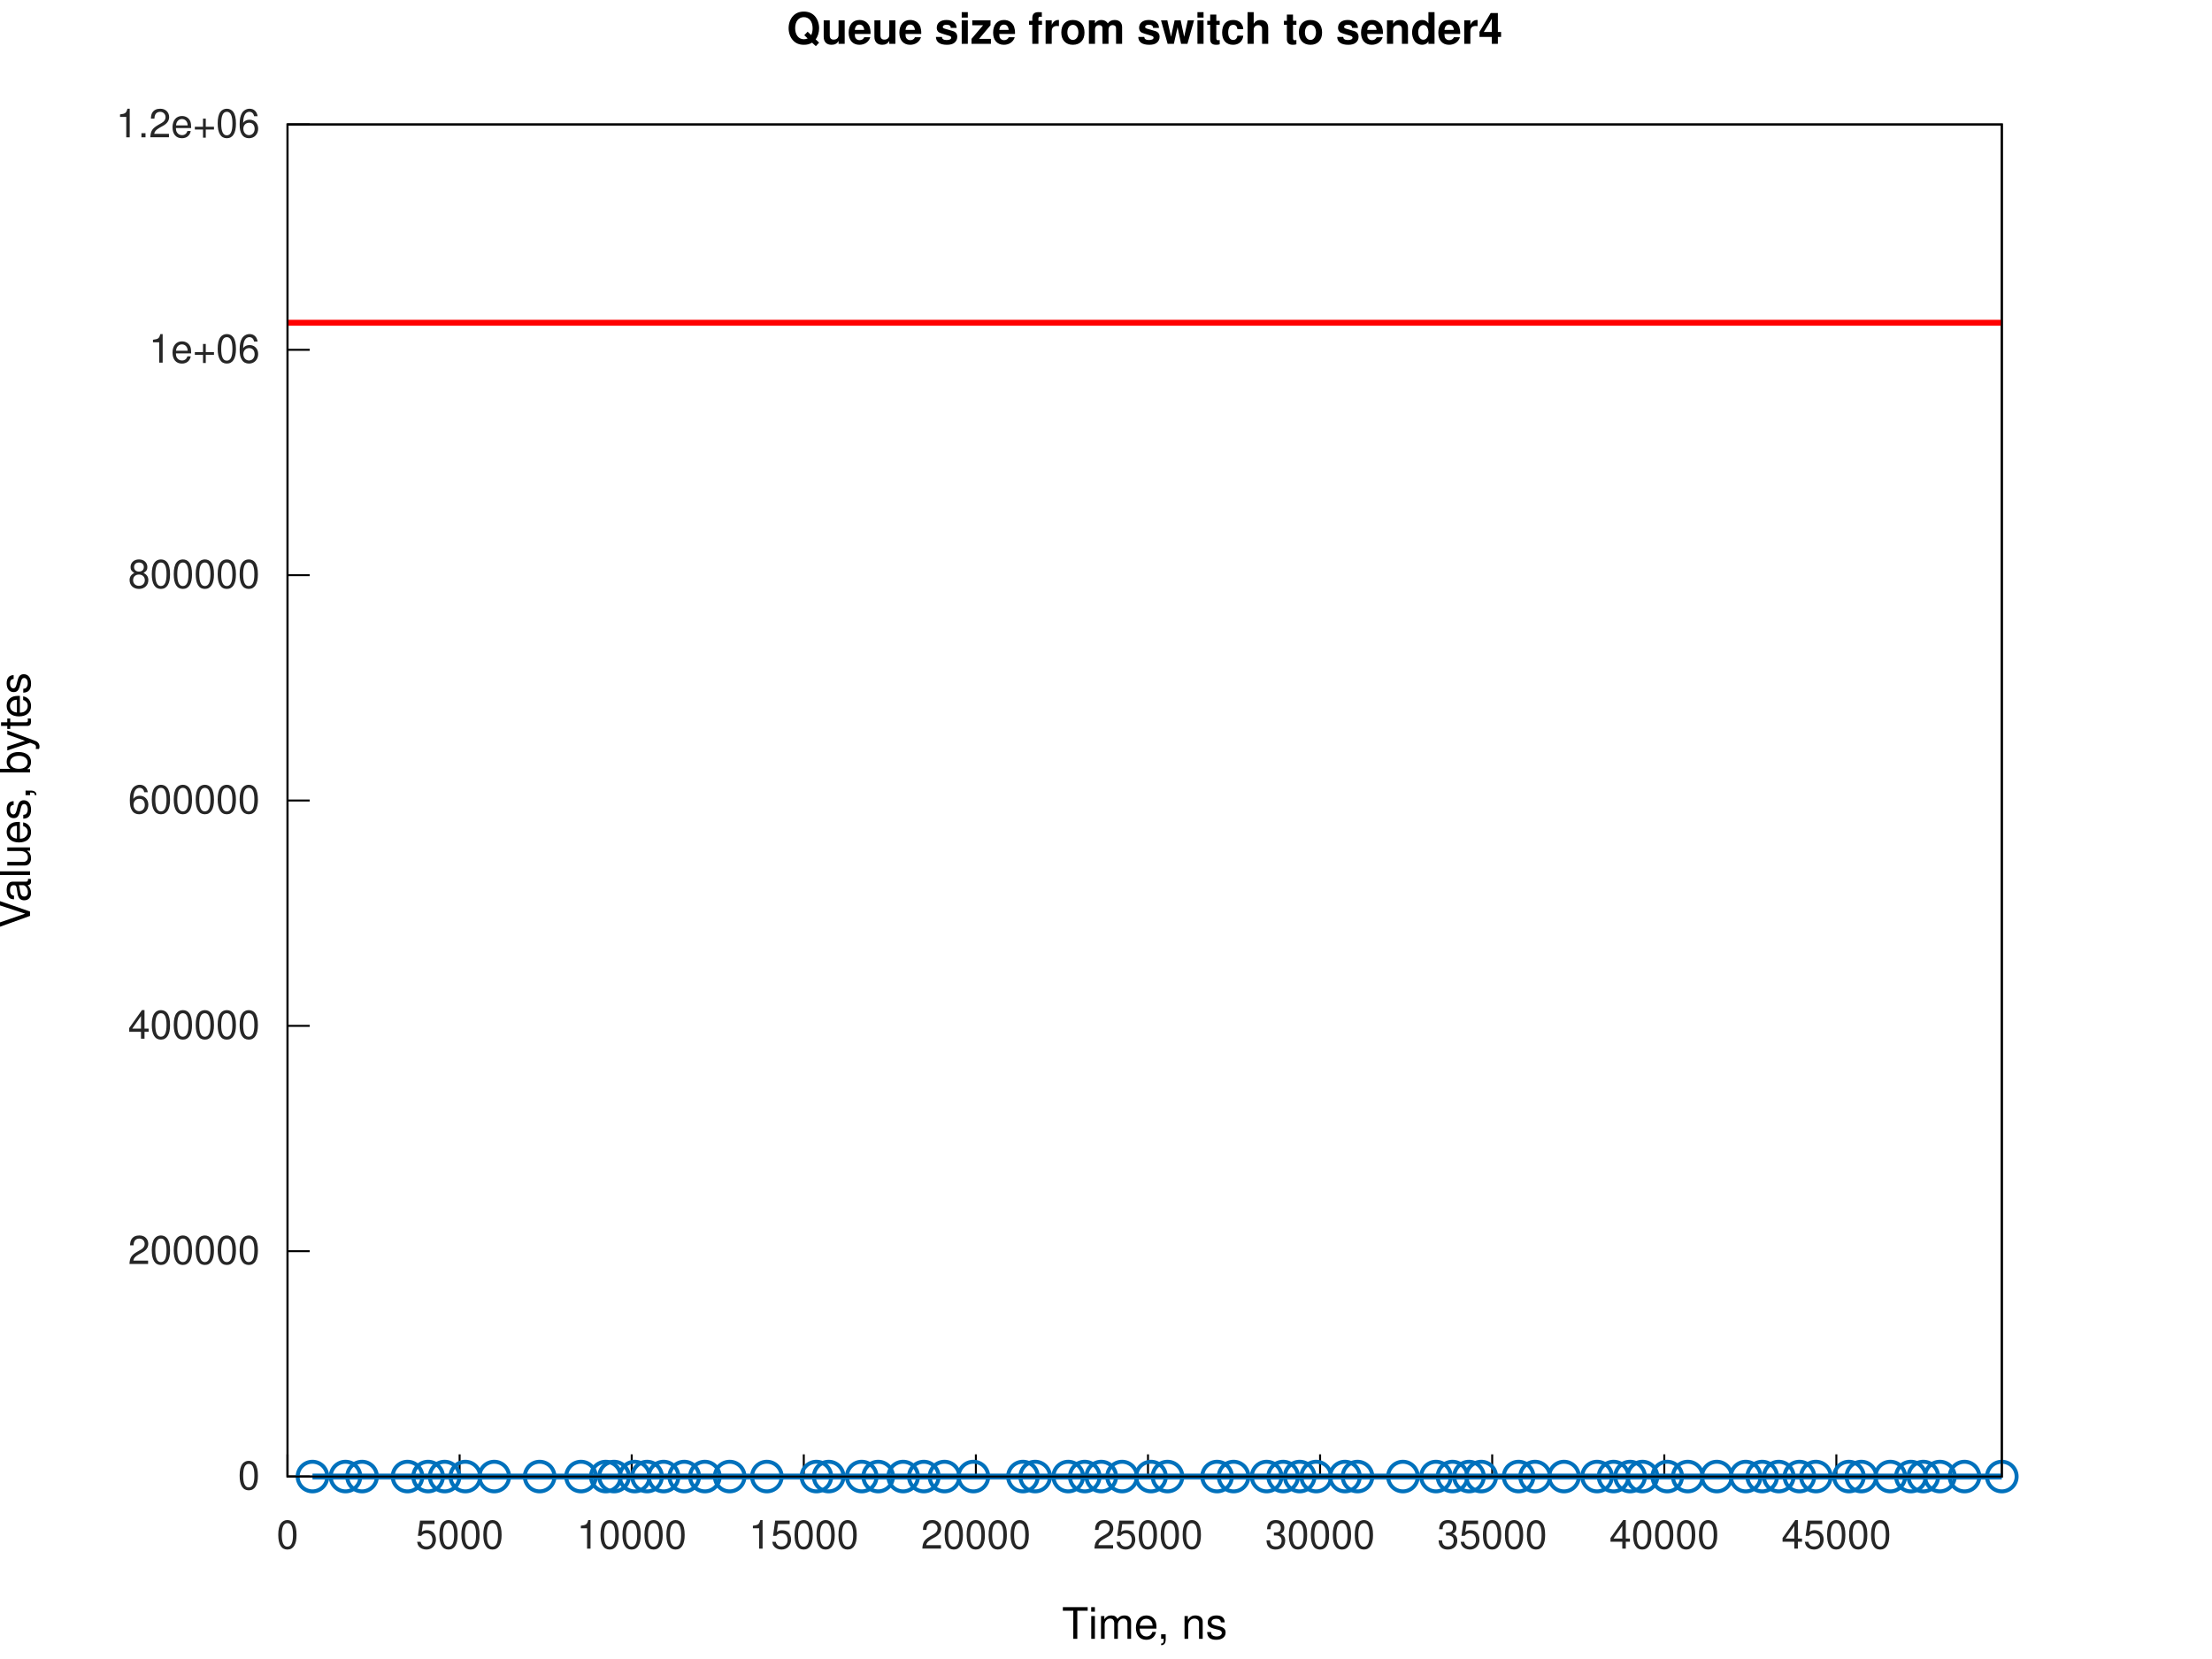
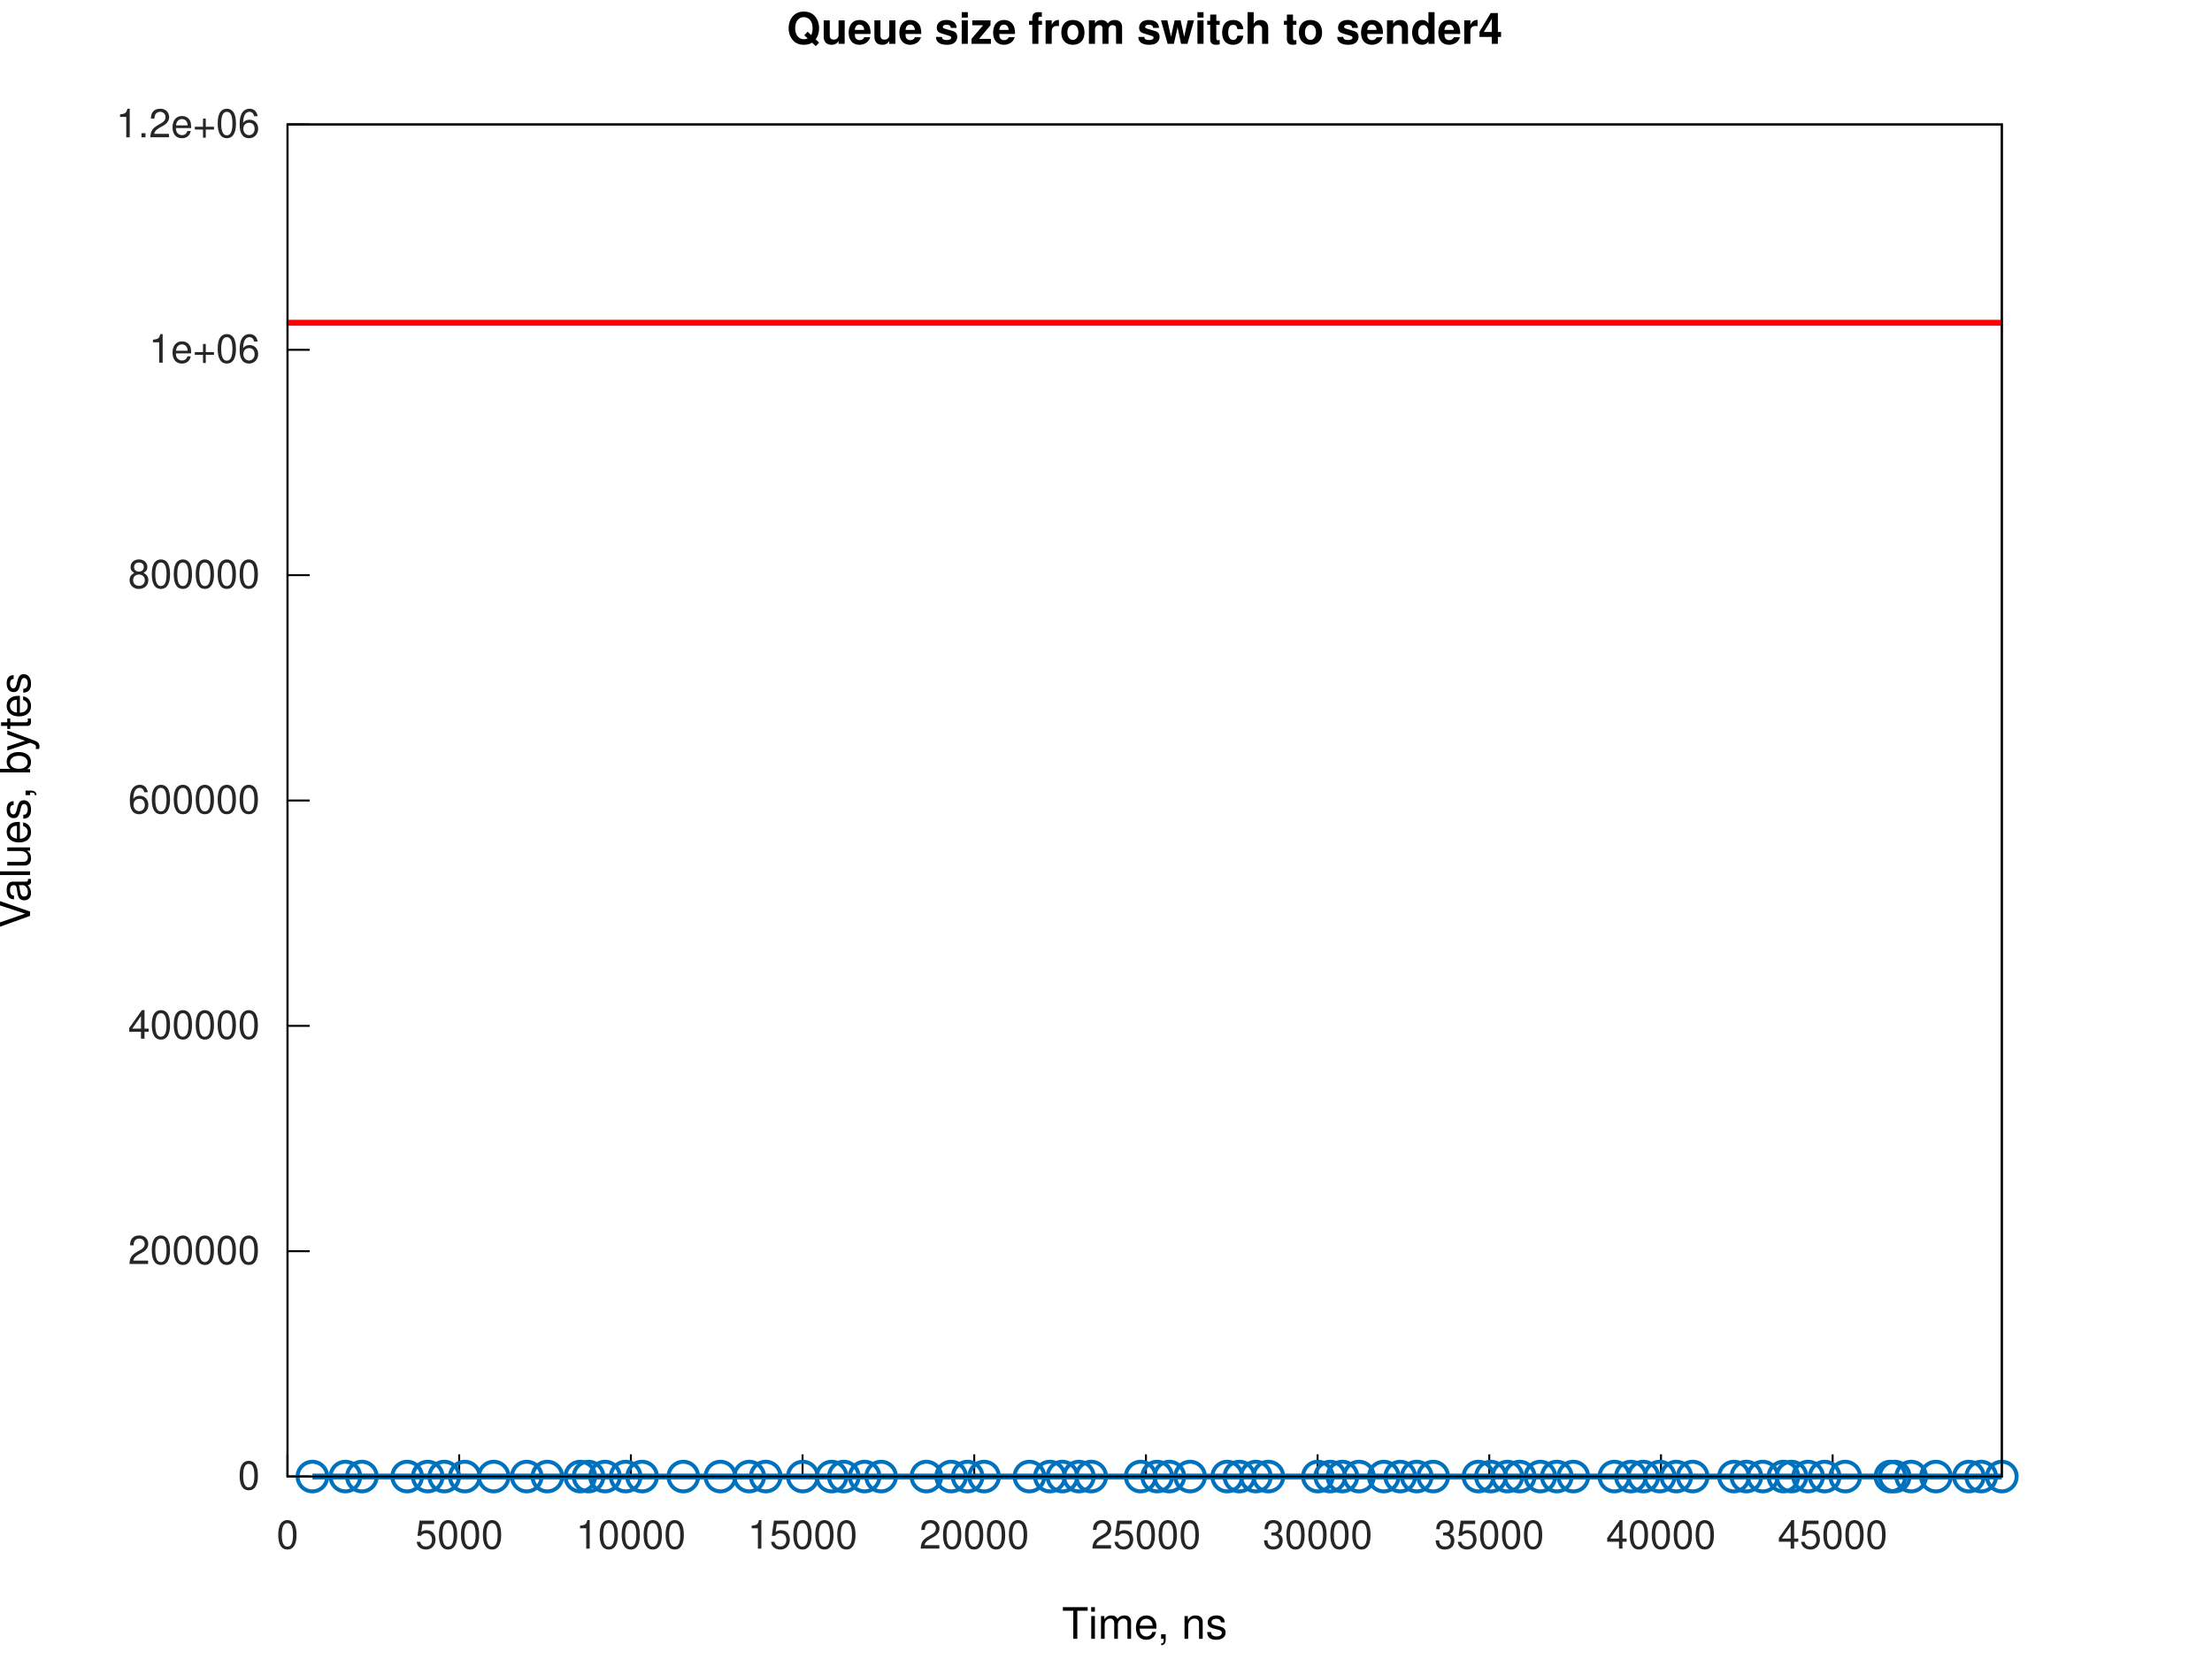
<svg xmlns="http://www.w3.org/2000/svg" xmlns:xlink="http://www.w3.org/1999/xlink" width="560" height="420" viewBox="0 0 560 420">
  <g id="gnuplot_canvas">
    <rect x="0" y="0" width="560" height="420" fill="none" />
    <defs>
      <circle id="gpDot" r="0.5" stroke-width="0.5" stroke="currentColor" />
      <path id="gpPt0" stroke-width="0.267" stroke="currentColor" d="M-1,0 h2 M0,-1 v2" />
      <path id="gpPt1" stroke-width="0.267" stroke="currentColor" d="M-1,-1 L1,1 M1,-1 L-1,1" />
      <path id="gpPt2" stroke-width="0.267" stroke="currentColor" d="M-1,0 L1,0 M0,-1 L0,1 M-1,-1 L1,1 M-1,1 L1,-1" />
      <rect id="gpPt3" stroke-width="0.267" stroke="currentColor" x="-1" y="-1" width="2" height="2" />
      <rect id="gpPt4" stroke-width="0.267" stroke="currentColor" fill="currentColor" x="-1" y="-1" width="2" height="2" />
      <circle id="gpPt5" stroke-width="0.267" stroke="currentColor" cx="0" cy="0" r="1" />
      <use xlink:href="#gpPt5" id="gpPt6" fill="currentColor" stroke="none" />
      <path id="gpPt7" stroke-width="0.267" stroke="currentColor" d="M0,-1.33 L-1.33,0.67 L1.33,0.67 z" />
      <use xlink:href="#gpPt7" id="gpPt8" fill="currentColor" stroke="none" />
      <use xlink:href="#gpPt7" id="gpPt9" stroke="currentColor" transform="rotate(180)" />
      <use xlink:href="#gpPt9" id="gpPt10" fill="currentColor" stroke="none" />
      <use xlink:href="#gpPt3" id="gpPt11" stroke="currentColor" transform="rotate(45)" />
      <use xlink:href="#gpPt11" id="gpPt12" fill="currentColor" stroke="none" />
      <path id="gpPt13" stroke-width="0.267" stroke="currentColor" d="M0,1.330 L1.265,0.411 L0.782,-1.067 L-0.782,-1.076 L-1.265,0.411 z" />
      <use xlink:href="#gpPt13" id="gpPt14" fill="currentColor" stroke="none" />
      <filter id="textbox" filterUnits="objectBoundingBox" x="0" y="0" height="1" width="1">
        <feFlood flood-color="white" flood-opacity="1" result="bgnd" />
        <feComposite in="SourceGraphic" in2="bgnd" operator="atop" />
      </filter>
      <filter id="greybox" filterUnits="objectBoundingBox" x="0" y="0" height="1" width="1">
        <feFlood flood-color="lightgrey" flood-opacity="1" result="grey" />
        <feComposite in="SourceGraphic" in2="grey" operator="atop" />
      </filter>
    </defs>
    <g fill="none" color="white" stroke="currentColor" stroke-width="1.00" stroke-linecap="butt" stroke-linejoin="miter">
</g>
    <g fill="none" color="white" stroke="currentColor" stroke-width="0.50" stroke-linecap="butt" stroke-linejoin="miter">
</g>
    <g fill="none" color="black" stroke="currentColor" stroke-width="0.50" stroke-linecap="butt" stroke-linejoin="miter">
      <path stroke="rgb(  0,   0,   0)" d="M72.79,373.81 L78.41,373.81  " />
      <g transform="translate(65.79,377.06)" stroke="none" fill="rgb(38,38,38)" font-family="Helvetica" font-size="10.00" text-anchor="end">
        <text>
          <tspan font-family="Helvetica">0</tspan>
        </text>
      </g>
    </g>
    <g fill="none" color="black" stroke="currentColor" stroke-width="0.50" stroke-linecap="butt" stroke-linejoin="miter">
      <path stroke="rgb(  0,   0,   0)" d="M72.79,316.76 L78.41,316.76  " />
      <g transform="translate(65.79,320.01)" stroke="none" fill="rgb(38,38,38)" font-family="Helvetica" font-size="10.00" text-anchor="end">
        <text>
          <tspan font-family="Helvetica">200000</tspan>
        </text>
      </g>
    </g>
    <g fill="none" color="black" stroke="currentColor" stroke-width="0.50" stroke-linecap="butt" stroke-linejoin="miter">
      <path stroke="rgb(  0,   0,   0)" d="M72.79,259.71 L78.41,259.71  " />
      <g transform="translate(65.79,262.96)" stroke="none" fill="rgb(38,38,38)" font-family="Helvetica" font-size="10.00" text-anchor="end">
        <text>
          <tspan font-family="Helvetica">400000</tspan>
        </text>
      </g>
    </g>
    <g fill="none" color="black" stroke="currentColor" stroke-width="0.50" stroke-linecap="butt" stroke-linejoin="miter">
      <path stroke="rgb(  0,   0,   0)" d="M72.79,202.66 L78.41,202.66  " />
      <g transform="translate(65.79,205.91)" stroke="none" fill="rgb(38,38,38)" font-family="Helvetica" font-size="10.00" text-anchor="end">
        <text>
          <tspan font-family="Helvetica">600000</tspan>
        </text>
      </g>
    </g>
    <g fill="none" color="black" stroke="currentColor" stroke-width="0.50" stroke-linecap="butt" stroke-linejoin="miter">
      <path stroke="rgb(  0,   0,   0)" d="M72.79,145.61 L78.41,145.61  " />
      <g transform="translate(65.79,148.86)" stroke="none" fill="rgb(38,38,38)" font-family="Helvetica" font-size="10.00" text-anchor="end">
        <text>
          <tspan font-family="Helvetica">800000</tspan>
        </text>
      </g>
    </g>
    <g fill="none" color="black" stroke="currentColor" stroke-width="0.50" stroke-linecap="butt" stroke-linejoin="miter">
      <path stroke="rgb(  0,   0,   0)" d="M72.79,88.56 L78.41,88.56  " />
      <g transform="translate(65.79,91.81)" stroke="none" fill="rgb(38,38,38)" font-family="Helvetica" font-size="10.00" text-anchor="end">
        <text>
          <tspan font-family="Helvetica">1e+06</tspan>
        </text>
      </g>
    </g>
    <g fill="none" color="black" stroke="currentColor" stroke-width="0.50" stroke-linecap="butt" stroke-linejoin="miter">
      <path stroke="rgb(  0,   0,   0)" d="M72.79,31.51 L78.41,31.51  " />
      <g transform="translate(65.79,34.76)" stroke="none" fill="rgb(38,38,38)" font-family="Helvetica" font-size="10.00" text-anchor="end">
        <text>
          <tspan font-family="Helvetica">1.2e+06</tspan>
        </text>
      </g>
    </g>
    <g fill="none" color="black" stroke="currentColor" stroke-width="0.50" stroke-linecap="butt" stroke-linejoin="miter">
      <path stroke="rgb(  0,   0,   0)" d="M72.79,373.81 L72.79,368.19  " />
      <g transform="translate(72.79,392.06)" stroke="none" fill="rgb(38,38,38)" font-family="Helvetica" font-size="10.00" text-anchor="middle">
        <text>
          <tspan font-family="Helvetica">0</tspan>
        </text>
      </g>
    </g>
    <g fill="none" color="black" stroke="currentColor" stroke-width="0.50" stroke-linecap="butt" stroke-linejoin="miter">
-       <path stroke="rgb(  0,   0,   0)" d="M116.36,373.81 L116.36,368.19  " />
-       <g transform="translate(116.36,392.06)" stroke="none" fill="rgb(38,38,38)" font-family="Helvetica" font-size="10.00" text-anchor="middle">
+       <path stroke="rgb(  0,   0,   0)" d="M116.25,373.81 L116.25,368.19  " />
+       <g transform="translate(116.25,392.06)" stroke="none" fill="rgb(38,38,38)" font-family="Helvetica" font-size="10.00" text-anchor="middle">
        <text>
          <tspan font-family="Helvetica">5000</tspan>
        </text>
      </g>
    </g>
    <g fill="none" color="black" stroke="currentColor" stroke-width="0.50" stroke-linecap="butt" stroke-linejoin="miter">
-       <path stroke="rgb(  0,   0,   0)" d="M159.93,373.81 L159.93,368.19  " />
-       <g transform="translate(159.93,392.06)" stroke="none" fill="rgb(38,38,38)" font-family="Helvetica" font-size="10.00" text-anchor="middle">
+       <path stroke="rgb(  0,   0,   0)" d="M159.72,373.81 L159.72,368.19  " />
+       <g transform="translate(159.72,392.06)" stroke="none" fill="rgb(38,38,38)" font-family="Helvetica" font-size="10.00" text-anchor="middle">
        <text>
          <tspan font-family="Helvetica">10000</tspan>
        </text>
      </g>
    </g>
    <g fill="none" color="black" stroke="currentColor" stroke-width="0.50" stroke-linecap="butt" stroke-linejoin="miter">
-       <path stroke="rgb(  0,   0,   0)" d="M203.49,373.81 L203.49,368.19  " />
-       <g transform="translate(203.49,392.06)" stroke="none" fill="rgb(38,38,38)" font-family="Helvetica" font-size="10.00" text-anchor="middle">
+       <path stroke="rgb(  0,   0,   0)" d="M203.18,373.81 L203.18,368.19  " />
+       <g transform="translate(203.18,392.06)" stroke="none" fill="rgb(38,38,38)" font-family="Helvetica" font-size="10.00" text-anchor="middle">
        <text>
          <tspan font-family="Helvetica">15000</tspan>
        </text>
      </g>
    </g>
    <g fill="none" color="black" stroke="currentColor" stroke-width="0.50" stroke-linecap="butt" stroke-linejoin="miter">
-       <path stroke="rgb(  0,   0,   0)" d="M247.06,373.81 L247.06,368.19  " />
-       <g transform="translate(247.06,392.06)" stroke="none" fill="rgb(38,38,38)" font-family="Helvetica" font-size="10.00" text-anchor="middle">
+       <path stroke="rgb(  0,   0,   0)" d="M246.64,373.81 L246.64,368.19  " />
+       <g transform="translate(246.64,392.06)" stroke="none" fill="rgb(38,38,38)" font-family="Helvetica" font-size="10.00" text-anchor="middle">
        <text>
          <tspan font-family="Helvetica">20000</tspan>
        </text>
      </g>
    </g>
    <g fill="none" color="black" stroke="currentColor" stroke-width="0.50" stroke-linecap="butt" stroke-linejoin="miter">
-       <path stroke="rgb(  0,   0,   0)" d="M290.63,373.81 L290.63,368.19  " />
-       <g transform="translate(290.63,392.06)" stroke="none" fill="rgb(38,38,38)" font-family="Helvetica" font-size="10.00" text-anchor="middle">
+       <path stroke="rgb(  0,   0,   0)" d="M290.11,373.81 L290.11,368.19  " />
+       <g transform="translate(290.11,392.06)" stroke="none" fill="rgb(38,38,38)" font-family="Helvetica" font-size="10.00" text-anchor="middle">
        <text>
          <tspan font-family="Helvetica">25000</tspan>
        </text>
      </g>
    </g>
    <g fill="none" color="black" stroke="currentColor" stroke-width="0.50" stroke-linecap="butt" stroke-linejoin="miter">
-       <path stroke="rgb(  0,   0,   0)" d="M334.20,373.81 L334.20,368.19  " />
-       <g transform="translate(334.20,392.06)" stroke="none" fill="rgb(38,38,38)" font-family="Helvetica" font-size="10.00" text-anchor="middle">
+       <path stroke="rgb(  0,   0,   0)" d="M333.57,373.81 L333.57,368.19  " />
+       <g transform="translate(333.57,392.06)" stroke="none" fill="rgb(38,38,38)" font-family="Helvetica" font-size="10.00" text-anchor="middle">
        <text>
          <tspan font-family="Helvetica">30000</tspan>
        </text>
      </g>
    </g>
    <g fill="none" color="black" stroke="currentColor" stroke-width="0.50" stroke-linecap="butt" stroke-linejoin="miter">
-       <path stroke="rgb(  0,   0,   0)" d="M377.77,373.81 L377.77,368.19  " />
-       <g transform="translate(377.77,392.06)" stroke="none" fill="rgb(38,38,38)" font-family="Helvetica" font-size="10.00" text-anchor="middle">
+       <path stroke="rgb(  0,   0,   0)" d="M377.03,373.81 L377.03,368.19  " />
+       <g transform="translate(377.03,392.06)" stroke="none" fill="rgb(38,38,38)" font-family="Helvetica" font-size="10.00" text-anchor="middle">
        <text>
          <tspan font-family="Helvetica">35000</tspan>
        </text>
      </g>
    </g>
    <g fill="none" color="black" stroke="currentColor" stroke-width="0.50" stroke-linecap="butt" stroke-linejoin="miter">
-       <path stroke="rgb(  0,   0,   0)" d="M421.34,373.81 L421.34,368.19  " />
-       <g transform="translate(421.34,392.06)" stroke="none" fill="rgb(38,38,38)" font-family="Helvetica" font-size="10.00" text-anchor="middle">
+       <path stroke="rgb(  0,   0,   0)" d="M420.50,373.81 L420.50,368.19  " />
+       <g transform="translate(420.50,392.06)" stroke="none" fill="rgb(38,38,38)" font-family="Helvetica" font-size="10.00" text-anchor="middle">
        <text>
          <tspan font-family="Helvetica">40000</tspan>
        </text>
      </g>
    </g>
    <g fill="none" color="black" stroke="currentColor" stroke-width="0.50" stroke-linecap="butt" stroke-linejoin="miter">
-       <path stroke="rgb(  0,   0,   0)" d="M464.90,373.81 L464.90,368.19  " />
-       <g transform="translate(464.90,392.06)" stroke="none" fill="rgb(38,38,38)" font-family="Helvetica" font-size="10.00" text-anchor="middle">
+       <path stroke="rgb(  0,   0,   0)" d="M463.96,373.81 L463.96,368.19  " />
+       <g transform="translate(463.96,392.06)" stroke="none" fill="rgb(38,38,38)" font-family="Helvetica" font-size="10.00" text-anchor="middle">
        <text>
          <tspan font-family="Helvetica">45000</tspan>
        </text>
      </g>
    </g>
    <g fill="none" color="black" stroke="currentColor" stroke-width="0.50" stroke-linecap="butt" stroke-linejoin="miter">
</g>
    <g fill="none" color="black" stroke="currentColor" stroke-width="0.50" stroke-linecap="butt" stroke-linejoin="miter">
      <path stroke="rgb(  0,   0,   0)" d="M72.79,31.51 L72.79,373.81 L506.79,373.81 L506.79,31.51 L72.79,31.51 Z  " />
    </g>
    <g fill="none" color="black" stroke="currentColor" stroke-width="0.50" stroke-linecap="butt" stroke-linejoin="miter">
</g>
    <g id="gnuplot_plot_1a">
      <g fill="none" color="white" stroke="rgb(  0,   0,   0)" stroke-width="1.50" stroke-linecap="butt" stroke-linejoin="miter">
</g>
      <g fill="none" color="black" stroke="currentColor" stroke-width="1.50" stroke-linecap="butt" stroke-linejoin="miter">
-         <path stroke="rgb(  0, 113, 188)" d="M79.11,373.81 L87.47,373.81 L91.66,373.81 L103.17,373.81 L108.38,373.81 L112.57,373.81 L117.80,373.81 L125.13,373.81   L136.62,373.81 L147.09,373.81 L153.36,373.81 L155.46,373.81 L160.68,373.81 L163.82,373.81 L168.00,373.81 L173.23,373.81   L178.45,373.81 L184.73,373.81 L194.14,373.81 L206.69,373.81 L209.79,373.81 L218.16,373.81 L222.33,373.81 L228.65,373.81   L233.88,373.81 L239.11,373.81 L246.43,373.81 L258.97,373.81 L262.07,373.81 L270.44,373.81 L274.62,373.81 L278.80,373.81   L284.07,373.81 L291.39,373.81 L295.57,373.81 L308.12,373.81 L312.30,373.81 L320.67,373.81 L324.85,373.81 L329.03,373.81   L333.21,373.81 L340.50,373.81 L343.67,373.81 L355.17,373.81 L363.54,373.81 L367.72,373.81 L371.90,373.81 L375.00,373.81   L384.45,373.81 L388.62,373.81 L395.95,373.81 L404.32,373.81 L408.50,373.81 L412.68,373.81 L415.82,373.81 L422.09,373.81   L427.28,373.81 L434.64,373.81 L441.96,373.81 L446.13,373.81 L450.32,373.81 L455.55,373.81 L459.72,373.81 L468.08,373.81   L471.23,373.81 L478.56,373.81 L483.77,373.81 L486.92,373.81 L491.11,373.81 L497.34,373.81 L506.79,373.81  " />
-         <use xlink:href="#gpPt5" transform="translate(79.11,373.81) scale(3.75)" color="rgb(  0, 113, 188)" />
-         <use xlink:href="#gpPt5" transform="translate(87.47,373.81) scale(3.75)" color="rgb(  0, 113, 188)" />
-         <use xlink:href="#gpPt5" transform="translate(91.66,373.81) scale(3.75)" color="rgb(  0, 113, 188)" />
-         <use xlink:href="#gpPt5" transform="translate(103.17,373.81) scale(3.75)" color="rgb(  0, 113, 188)" />
-         <use xlink:href="#gpPt5" transform="translate(108.38,373.81) scale(3.75)" color="rgb(  0, 113, 188)" />
-         <use xlink:href="#gpPt5" transform="translate(112.57,373.81) scale(3.75)" color="rgb(  0, 113, 188)" />
-         <use xlink:href="#gpPt5" transform="translate(117.80,373.81) scale(3.75)" color="rgb(  0, 113, 188)" />
-         <use xlink:href="#gpPt5" transform="translate(125.13,373.81) scale(3.75)" color="rgb(  0, 113, 188)" />
-         <use xlink:href="#gpPt5" transform="translate(136.62,373.81) scale(3.75)" color="rgb(  0, 113, 188)" />
-         <use xlink:href="#gpPt5" transform="translate(147.09,373.81) scale(3.75)" color="rgb(  0, 113, 188)" />
-         <use xlink:href="#gpPt5" transform="translate(153.36,373.81) scale(3.75)" color="rgb(  0, 113, 188)" />
-         <use xlink:href="#gpPt5" transform="translate(155.46,373.81) scale(3.75)" color="rgb(  0, 113, 188)" />
-         <use xlink:href="#gpPt5" transform="translate(160.68,373.81) scale(3.75)" color="rgb(  0, 113, 188)" />
-         <use xlink:href="#gpPt5" transform="translate(163.82,373.81) scale(3.75)" color="rgb(  0, 113, 188)" />
-         <use xlink:href="#gpPt5" transform="translate(168.00,373.81) scale(3.75)" color="rgb(  0, 113, 188)" />
-         <use xlink:href="#gpPt5" transform="translate(173.23,373.81) scale(3.75)" color="rgb(  0, 113, 188)" />
-         <use xlink:href="#gpPt5" transform="translate(178.45,373.81) scale(3.75)" color="rgb(  0, 113, 188)" />
-         <use xlink:href="#gpPt5" transform="translate(184.73,373.81) scale(3.75)" color="rgb(  0, 113, 188)" />
-         <use xlink:href="#gpPt5" transform="translate(194.14,373.81) scale(3.75)" color="rgb(  0, 113, 188)" />
-         <use xlink:href="#gpPt5" transform="translate(206.69,373.81) scale(3.75)" color="rgb(  0, 113, 188)" />
-         <use xlink:href="#gpPt5" transform="translate(209.79,373.81) scale(3.75)" color="rgb(  0, 113, 188)" />
-         <use xlink:href="#gpPt5" transform="translate(218.16,373.81) scale(3.75)" color="rgb(  0, 113, 188)" />
-         <use xlink:href="#gpPt5" transform="translate(222.33,373.81) scale(3.75)" color="rgb(  0, 113, 188)" />
-         <use xlink:href="#gpPt5" transform="translate(228.65,373.81) scale(3.75)" color="rgb(  0, 113, 188)" />
-         <use xlink:href="#gpPt5" transform="translate(233.88,373.81) scale(3.75)" color="rgb(  0, 113, 188)" />
-         <use xlink:href="#gpPt5" transform="translate(239.11,373.81) scale(3.75)" color="rgb(  0, 113, 188)" />
-         <use xlink:href="#gpPt5" transform="translate(246.43,373.81) scale(3.75)" color="rgb(  0, 113, 188)" />
-         <use xlink:href="#gpPt5" transform="translate(258.97,373.81) scale(3.75)" color="rgb(  0, 113, 188)" />
-         <use xlink:href="#gpPt5" transform="translate(262.07,373.81) scale(3.75)" color="rgb(  0, 113, 188)" />
-         <use xlink:href="#gpPt5" transform="translate(270.44,373.81) scale(3.75)" color="rgb(  0, 113, 188)" />
-         <use xlink:href="#gpPt5" transform="translate(274.62,373.81) scale(3.75)" color="rgb(  0, 113, 188)" />
-         <use xlink:href="#gpPt5" transform="translate(278.80,373.81) scale(3.75)" color="rgb(  0, 113, 188)" />
-         <use xlink:href="#gpPt5" transform="translate(284.07,373.81) scale(3.75)" color="rgb(  0, 113, 188)" />
-         <use xlink:href="#gpPt5" transform="translate(291.39,373.81) scale(3.75)" color="rgb(  0, 113, 188)" />
-         <use xlink:href="#gpPt5" transform="translate(295.57,373.81) scale(3.75)" color="rgb(  0, 113, 188)" />
-         <use xlink:href="#gpPt5" transform="translate(308.12,373.81) scale(3.75)" color="rgb(  0, 113, 188)" />
-         <use xlink:href="#gpPt5" transform="translate(312.30,373.81) scale(3.75)" color="rgb(  0, 113, 188)" />
-         <use xlink:href="#gpPt5" transform="translate(320.67,373.81) scale(3.75)" color="rgb(  0, 113, 188)" />
-         <use xlink:href="#gpPt5" transform="translate(324.85,373.81) scale(3.75)" color="rgb(  0, 113, 188)" />
-         <use xlink:href="#gpPt5" transform="translate(329.03,373.81) scale(3.75)" color="rgb(  0, 113, 188)" />
-         <use xlink:href="#gpPt5" transform="translate(333.21,373.81) scale(3.75)" color="rgb(  0, 113, 188)" />
-         <use xlink:href="#gpPt5" transform="translate(340.50,373.81) scale(3.75)" color="rgb(  0, 113, 188)" />
-         <use xlink:href="#gpPt5" transform="translate(343.67,373.81) scale(3.75)" color="rgb(  0, 113, 188)" />
-         <use xlink:href="#gpPt5" transform="translate(355.17,373.81) scale(3.75)" color="rgb(  0, 113, 188)" />
-         <use xlink:href="#gpPt5" transform="translate(363.54,373.81) scale(3.75)" color="rgb(  0, 113, 188)" />
-         <use xlink:href="#gpPt5" transform="translate(367.72,373.81) scale(3.75)" color="rgb(  0, 113, 188)" />
-         <use xlink:href="#gpPt5" transform="translate(371.90,373.81) scale(3.75)" color="rgb(  0, 113, 188)" />
-         <use xlink:href="#gpPt5" transform="translate(375.00,373.81) scale(3.75)" color="rgb(  0, 113, 188)" />
-         <use xlink:href="#gpPt5" transform="translate(384.45,373.81) scale(3.75)" color="rgb(  0, 113, 188)" />
-         <use xlink:href="#gpPt5" transform="translate(388.62,373.81) scale(3.75)" color="rgb(  0, 113, 188)" />
-         <use xlink:href="#gpPt5" transform="translate(395.95,373.81) scale(3.75)" color="rgb(  0, 113, 188)" />
-         <use xlink:href="#gpPt5" transform="translate(404.32,373.81) scale(3.75)" color="rgb(  0, 113, 188)" />
-         <use xlink:href="#gpPt5" transform="translate(408.50,373.81) scale(3.75)" color="rgb(  0, 113, 188)" />
-         <use xlink:href="#gpPt5" transform="translate(412.68,373.81) scale(3.75)" color="rgb(  0, 113, 188)" />
-         <use xlink:href="#gpPt5" transform="translate(415.82,373.81) scale(3.75)" color="rgb(  0, 113, 188)" />
-         <use xlink:href="#gpPt5" transform="translate(422.09,373.81) scale(3.75)" color="rgb(  0, 113, 188)" />
-         <use xlink:href="#gpPt5" transform="translate(427.28,373.81) scale(3.75)" color="rgb(  0, 113, 188)" />
-         <use xlink:href="#gpPt5" transform="translate(434.64,373.81) scale(3.75)" color="rgb(  0, 113, 188)" />
-         <use xlink:href="#gpPt5" transform="translate(441.96,373.81) scale(3.75)" color="rgb(  0, 113, 188)" />
-         <use xlink:href="#gpPt5" transform="translate(446.13,373.81) scale(3.75)" color="rgb(  0, 113, 188)" />
-         <use xlink:href="#gpPt5" transform="translate(450.32,373.81) scale(3.75)" color="rgb(  0, 113, 188)" />
-         <use xlink:href="#gpPt5" transform="translate(455.55,373.81) scale(3.75)" color="rgb(  0, 113, 188)" />
-         <use xlink:href="#gpPt5" transform="translate(459.72,373.81) scale(3.75)" color="rgb(  0, 113, 188)" />
-         <use xlink:href="#gpPt5" transform="translate(468.08,373.81) scale(3.75)" color="rgb(  0, 113, 188)" />
-         <use xlink:href="#gpPt5" transform="translate(471.23,373.81) scale(3.75)" color="rgb(  0, 113, 188)" />
-         <use xlink:href="#gpPt5" transform="translate(478.56,373.81) scale(3.75)" color="rgb(  0, 113, 188)" />
-         <use xlink:href="#gpPt5" transform="translate(483.77,373.81) scale(3.75)" color="rgb(  0, 113, 188)" />
-         <use xlink:href="#gpPt5" transform="translate(486.92,373.81) scale(3.75)" color="rgb(  0, 113, 188)" />
-         <use xlink:href="#gpPt5" transform="translate(491.11,373.81) scale(3.75)" color="rgb(  0, 113, 188)" />
-         <use xlink:href="#gpPt5" transform="translate(497.34,373.81) scale(3.75)" color="rgb(  0, 113, 188)" />
+         <path stroke="rgb(  0, 113, 188)" d="M79.09,373.81 L87.44,373.81 L91.62,373.81 L103.08,373.81 L108.29,373.81 L112.47,373.81 L117.67,373.81 L124.99,373.81   L133.35,373.81 L138.57,373.81 L146.91,373.81 L149.00,373.81 L153.17,373.81 L158.39,373.81 L162.56,373.81 L172.99,373.81   L182.38,373.81 L189.68,373.81 L193.85,373.81 L203.24,373.81 L210.54,373.81 L213.63,373.81 L218.89,373.81 L223.06,373.81   L234.53,373.81 L240.79,373.81 L244.97,373.81 L249.14,373.81 L260.61,373.81 L265.79,373.81 L268.96,373.81 L273.13,373.81   L276.26,373.81 L288.78,373.81 L292.95,373.81 L296.04,373.81 L301.29,373.81 L310.68,373.81 L313.77,373.81 L317.94,373.81   L321.11,373.81 L333.63,373.81 L336.76,373.81 L339.85,373.81 L344.05,373.81 L350.32,373.81 L354.49,373.81 L358.67,373.81   L362.84,373.81 L374.28,373.81 L377.44,373.81 L381.62,373.81 L384.74,373.81 L389.96,373.81 L394.13,373.81 L398.31,373.81   L408.70,373.81 L412.88,373.81 L416.04,373.81 L420.18,373.81 L424.38,373.81 L428.53,373.81 L438.98,373.81 L442.12,373.81   L446.29,373.81 L451.50,373.81 L453.56,373.81 L457.75,373.81 L461.94,373.81 L467.15,373.81 L478.59,373.81 L479.67,373.81   L483.84,373.81 L490.10,373.81 L498.45,373.81 L501.57,373.81 L506.79,373.81  " />
+         <use xlink:href="#gpPt5" transform="translate(79.09,373.81) scale(3.75)" color="rgb(  0, 113, 188)" />
+         <use xlink:href="#gpPt5" transform="translate(87.44,373.81) scale(3.75)" color="rgb(  0, 113, 188)" />
+         <use xlink:href="#gpPt5" transform="translate(91.62,373.81) scale(3.75)" color="rgb(  0, 113, 188)" />
+         <use xlink:href="#gpPt5" transform="translate(103.08,373.81) scale(3.75)" color="rgb(  0, 113, 188)" />
+         <use xlink:href="#gpPt5" transform="translate(108.29,373.81) scale(3.75)" color="rgb(  0, 113, 188)" />
+         <use xlink:href="#gpPt5" transform="translate(112.47,373.81) scale(3.75)" color="rgb(  0, 113, 188)" />
+         <use xlink:href="#gpPt5" transform="translate(117.67,373.81) scale(3.75)" color="rgb(  0, 113, 188)" />
+         <use xlink:href="#gpPt5" transform="translate(124.99,373.81) scale(3.75)" color="rgb(  0, 113, 188)" />
+         <use xlink:href="#gpPt5" transform="translate(133.35,373.81) scale(3.75)" color="rgb(  0, 113, 188)" />
+         <use xlink:href="#gpPt5" transform="translate(138.57,373.81) scale(3.75)" color="rgb(  0, 113, 188)" />
+         <use xlink:href="#gpPt5" transform="translate(146.91,373.81) scale(3.75)" color="rgb(  0, 113, 188)" />
+         <use xlink:href="#gpPt5" transform="translate(149.00,373.81) scale(3.75)" color="rgb(  0, 113, 188)" />
+         <use xlink:href="#gpPt5" transform="translate(153.17,373.81) scale(3.75)" color="rgb(  0, 113, 188)" />
+         <use xlink:href="#gpPt5" transform="translate(158.39,373.81) scale(3.75)" color="rgb(  0, 113, 188)" />
+         <use xlink:href="#gpPt5" transform="translate(162.56,373.81) scale(3.75)" color="rgb(  0, 113, 188)" />
+         <use xlink:href="#gpPt5" transform="translate(172.99,373.81) scale(3.75)" color="rgb(  0, 113, 188)" />
+         <use xlink:href="#gpPt5" transform="translate(182.38,373.81) scale(3.75)" color="rgb(  0, 113, 188)" />
+         <use xlink:href="#gpPt5" transform="translate(189.68,373.81) scale(3.75)" color="rgb(  0, 113, 188)" />
+         <use xlink:href="#gpPt5" transform="translate(193.85,373.81) scale(3.75)" color="rgb(  0, 113, 188)" />
+         <use xlink:href="#gpPt5" transform="translate(203.24,373.81) scale(3.75)" color="rgb(  0, 113, 188)" />
+         <use xlink:href="#gpPt5" transform="translate(210.54,373.81) scale(3.75)" color="rgb(  0, 113, 188)" />
+         <use xlink:href="#gpPt5" transform="translate(213.63,373.81) scale(3.75)" color="rgb(  0, 113, 188)" />
+         <use xlink:href="#gpPt5" transform="translate(218.89,373.81) scale(3.75)" color="rgb(  0, 113, 188)" />
+         <use xlink:href="#gpPt5" transform="translate(223.06,373.81) scale(3.75)" color="rgb(  0, 113, 188)" />
+         <use xlink:href="#gpPt5" transform="translate(234.53,373.81) scale(3.75)" color="rgb(  0, 113, 188)" />
+         <use xlink:href="#gpPt5" transform="translate(240.79,373.81) scale(3.75)" color="rgb(  0, 113, 188)" />
+         <use xlink:href="#gpPt5" transform="translate(244.97,373.81) scale(3.75)" color="rgb(  0, 113, 188)" />
+         <use xlink:href="#gpPt5" transform="translate(249.14,373.81) scale(3.75)" color="rgb(  0, 113, 188)" />
+         <use xlink:href="#gpPt5" transform="translate(260.61,373.81) scale(3.75)" color="rgb(  0, 113, 188)" />
+         <use xlink:href="#gpPt5" transform="translate(265.79,373.81) scale(3.75)" color="rgb(  0, 113, 188)" />
+         <use xlink:href="#gpPt5" transform="translate(268.96,373.81) scale(3.75)" color="rgb(  0, 113, 188)" />
+         <use xlink:href="#gpPt5" transform="translate(273.13,373.81) scale(3.75)" color="rgb(  0, 113, 188)" />
+         <use xlink:href="#gpPt5" transform="translate(276.26,373.81) scale(3.75)" color="rgb(  0, 113, 188)" />
+         <use xlink:href="#gpPt5" transform="translate(288.78,373.81) scale(3.75)" color="rgb(  0, 113, 188)" />
+         <use xlink:href="#gpPt5" transform="translate(292.95,373.81) scale(3.75)" color="rgb(  0, 113, 188)" />
+         <use xlink:href="#gpPt5" transform="translate(296.04,373.81) scale(3.75)" color="rgb(  0, 113, 188)" />
+         <use xlink:href="#gpPt5" transform="translate(301.29,373.81) scale(3.75)" color="rgb(  0, 113, 188)" />
+         <use xlink:href="#gpPt5" transform="translate(310.68,373.81) scale(3.75)" color="rgb(  0, 113, 188)" />
+         <use xlink:href="#gpPt5" transform="translate(313.77,373.81) scale(3.75)" color="rgb(  0, 113, 188)" />
+         <use xlink:href="#gpPt5" transform="translate(317.94,373.81) scale(3.75)" color="rgb(  0, 113, 188)" />
+         <use xlink:href="#gpPt5" transform="translate(321.11,373.81) scale(3.75)" color="rgb(  0, 113, 188)" />
+         <use xlink:href="#gpPt5" transform="translate(333.63,373.81) scale(3.75)" color="rgb(  0, 113, 188)" />
+         <use xlink:href="#gpPt5" transform="translate(336.76,373.81) scale(3.75)" color="rgb(  0, 113, 188)" />
+         <use xlink:href="#gpPt5" transform="translate(339.85,373.81) scale(3.75)" color="rgb(  0, 113, 188)" />
+         <use xlink:href="#gpPt5" transform="translate(344.05,373.81) scale(3.75)" color="rgb(  0, 113, 188)" />
+         <use xlink:href="#gpPt5" transform="translate(350.32,373.81) scale(3.75)" color="rgb(  0, 113, 188)" />
+         <use xlink:href="#gpPt5" transform="translate(354.49,373.81) scale(3.75)" color="rgb(  0, 113, 188)" />
+         <use xlink:href="#gpPt5" transform="translate(358.67,373.81) scale(3.75)" color="rgb(  0, 113, 188)" />
+         <use xlink:href="#gpPt5" transform="translate(362.84,373.81) scale(3.75)" color="rgb(  0, 113, 188)" />
+         <use xlink:href="#gpPt5" transform="translate(374.28,373.81) scale(3.75)" color="rgb(  0, 113, 188)" />
+         <use xlink:href="#gpPt5" transform="translate(377.44,373.81) scale(3.75)" color="rgb(  0, 113, 188)" />
+         <use xlink:href="#gpPt5" transform="translate(381.62,373.81) scale(3.75)" color="rgb(  0, 113, 188)" />
+         <use xlink:href="#gpPt5" transform="translate(384.74,373.81) scale(3.75)" color="rgb(  0, 113, 188)" />
+         <use xlink:href="#gpPt5" transform="translate(389.96,373.81) scale(3.75)" color="rgb(  0, 113, 188)" />
+         <use xlink:href="#gpPt5" transform="translate(394.13,373.81) scale(3.75)" color="rgb(  0, 113, 188)" />
+         <use xlink:href="#gpPt5" transform="translate(398.31,373.81) scale(3.75)" color="rgb(  0, 113, 188)" />
+         <use xlink:href="#gpPt5" transform="translate(408.70,373.81) scale(3.75)" color="rgb(  0, 113, 188)" />
+         <use xlink:href="#gpPt5" transform="translate(412.88,373.81) scale(3.75)" color="rgb(  0, 113, 188)" />
+         <use xlink:href="#gpPt5" transform="translate(416.04,373.81) scale(3.75)" color="rgb(  0, 113, 188)" />
+         <use xlink:href="#gpPt5" transform="translate(420.18,373.81) scale(3.75)" color="rgb(  0, 113, 188)" />
+         <use xlink:href="#gpPt5" transform="translate(424.38,373.81) scale(3.75)" color="rgb(  0, 113, 188)" />
+         <use xlink:href="#gpPt5" transform="translate(428.53,373.81) scale(3.75)" color="rgb(  0, 113, 188)" />
+         <use xlink:href="#gpPt5" transform="translate(438.98,373.81) scale(3.75)" color="rgb(  0, 113, 188)" />
+         <use xlink:href="#gpPt5" transform="translate(442.12,373.81) scale(3.75)" color="rgb(  0, 113, 188)" />
+         <use xlink:href="#gpPt5" transform="translate(446.29,373.81) scale(3.75)" color="rgb(  0, 113, 188)" />
+         <use xlink:href="#gpPt5" transform="translate(451.50,373.81) scale(3.75)" color="rgb(  0, 113, 188)" />
+         <use xlink:href="#gpPt5" transform="translate(453.56,373.81) scale(3.75)" color="rgb(  0, 113, 188)" />
+         <use xlink:href="#gpPt5" transform="translate(457.75,373.81) scale(3.75)" color="rgb(  0, 113, 188)" />
+         <use xlink:href="#gpPt5" transform="translate(461.94,373.81) scale(3.75)" color="rgb(  0, 113, 188)" />
+         <use xlink:href="#gpPt5" transform="translate(467.15,373.81) scale(3.75)" color="rgb(  0, 113, 188)" />
+         <use xlink:href="#gpPt5" transform="translate(478.59,373.81) scale(3.75)" color="rgb(  0, 113, 188)" />
+         <use xlink:href="#gpPt5" transform="translate(479.67,373.81) scale(3.75)" color="rgb(  0, 113, 188)" />
+         <use xlink:href="#gpPt5" transform="translate(483.84,373.81) scale(3.75)" color="rgb(  0, 113, 188)" />
+         <use xlink:href="#gpPt5" transform="translate(490.10,373.81) scale(3.75)" color="rgb(  0, 113, 188)" />
+         <use xlink:href="#gpPt5" transform="translate(498.45,373.81) scale(3.75)" color="rgb(  0, 113, 188)" />
+         <use xlink:href="#gpPt5" transform="translate(501.57,373.81) scale(3.75)" color="rgb(  0, 113, 188)" />
        <use xlink:href="#gpPt5" transform="translate(506.79,373.81) scale(3.75)" color="rgb(  0, 113, 188)" />
      </g>
    </g>
    <g id="gnuplot_plot_2a">
      <g fill="none" color="black" stroke="currentColor" stroke-width="1.50" stroke-linecap="butt" stroke-linejoin="miter">
        <path stroke="rgb(255,   0,   0)" d="M72.79,81.71 L506.79,81.71  " />
      </g>
    </g>
    <g fill="none" color="white" stroke="rgb(255,   0,   0)" stroke-width="2.00" stroke-linecap="butt" stroke-linejoin="miter">
</g>
    <g fill="none" color="black" stroke="currentColor" stroke-width="2.00" stroke-linecap="butt" stroke-linejoin="miter">
</g>
    <g fill="none" color="black" stroke="black" stroke-width="0.50" stroke-linecap="butt" stroke-linejoin="miter">
</g>
    <g fill="none" color="black" stroke="currentColor" stroke-width="0.50" stroke-linecap="butt" stroke-linejoin="miter">
      <path stroke="rgb(  0,   0,   0)" d="M72.79,31.51 L72.79,373.81 L506.79,373.81 L506.79,31.51 L72.79,31.51 Z  " />
      <g transform="translate(7.61,202.66) rotate(270.00)" stroke="none" fill="rgb(0,0,0)" font-family="Helvetica" font-size="11.00" text-anchor="middle">
        <text>
          <tspan font-family="Helvetica">Values, bytes</tspan>
        </text>
      </g>
    </g>
    <g fill="none" color="black" stroke="currentColor" stroke-width="0.50" stroke-linecap="butt" stroke-linejoin="miter">
      <g transform="translate(289.79,414.89)" stroke="none" fill="rgb(0,0,0)" font-family="Helvetica" font-size="11.00" text-anchor="middle">
        <text>
          <tspan font-family="Helvetica">Time, ns</tspan>
        </text>
      </g>
    </g>
    <g fill="none" color="black" stroke="currentColor" stroke-width="0.50" stroke-linecap="butt" stroke-linejoin="miter">
</g>
    <g fill="none" color="black" stroke="currentColor" stroke-width="0.50" stroke-linecap="butt" stroke-linejoin="miter">
      <g transform="translate(289.79,11.09)" stroke="none" fill="rgb(0,0,0)" font-family="Helvetica" font-size="11.00" text-anchor="middle">
        <text>
          <tspan font-family="Helvetica" font-weight="bold">Queue size from switch to sender4</tspan>
        </text>
      </g>
    </g>
    <g fill="none" color="black" stroke="currentColor" stroke-width="0.50" stroke-linecap="butt" stroke-linejoin="miter">
</g>
  </g>
</svg>
